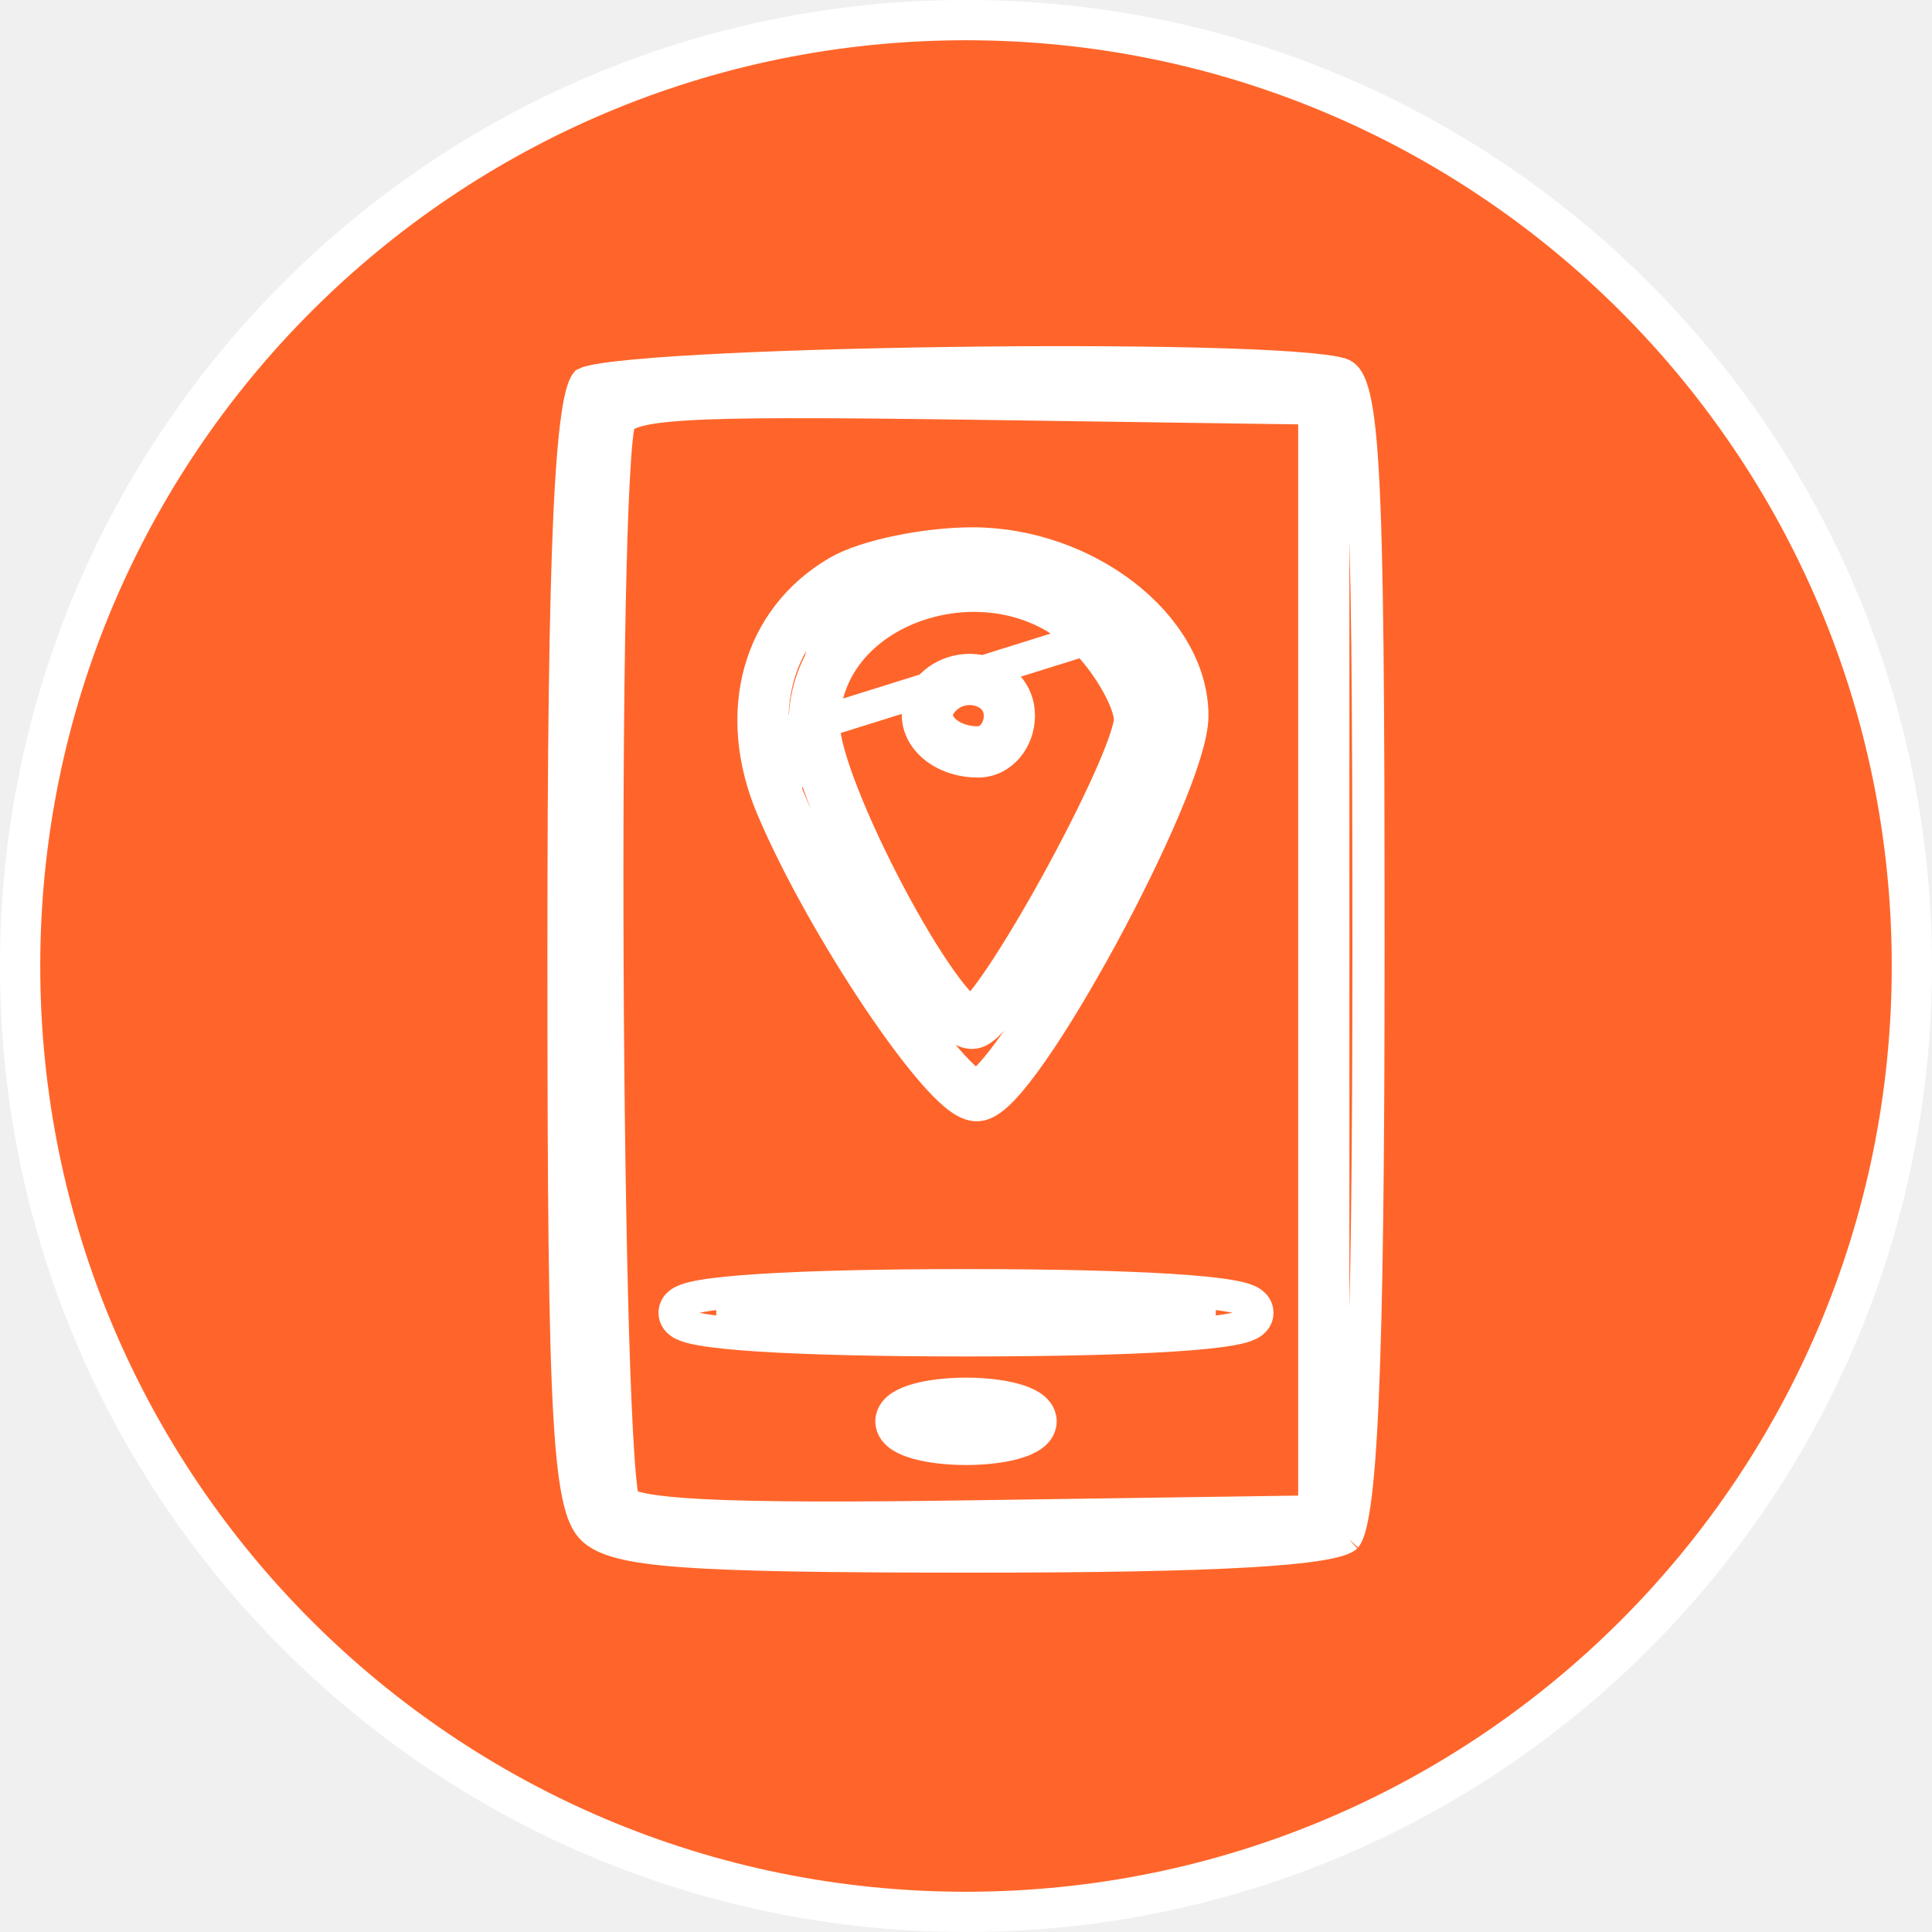
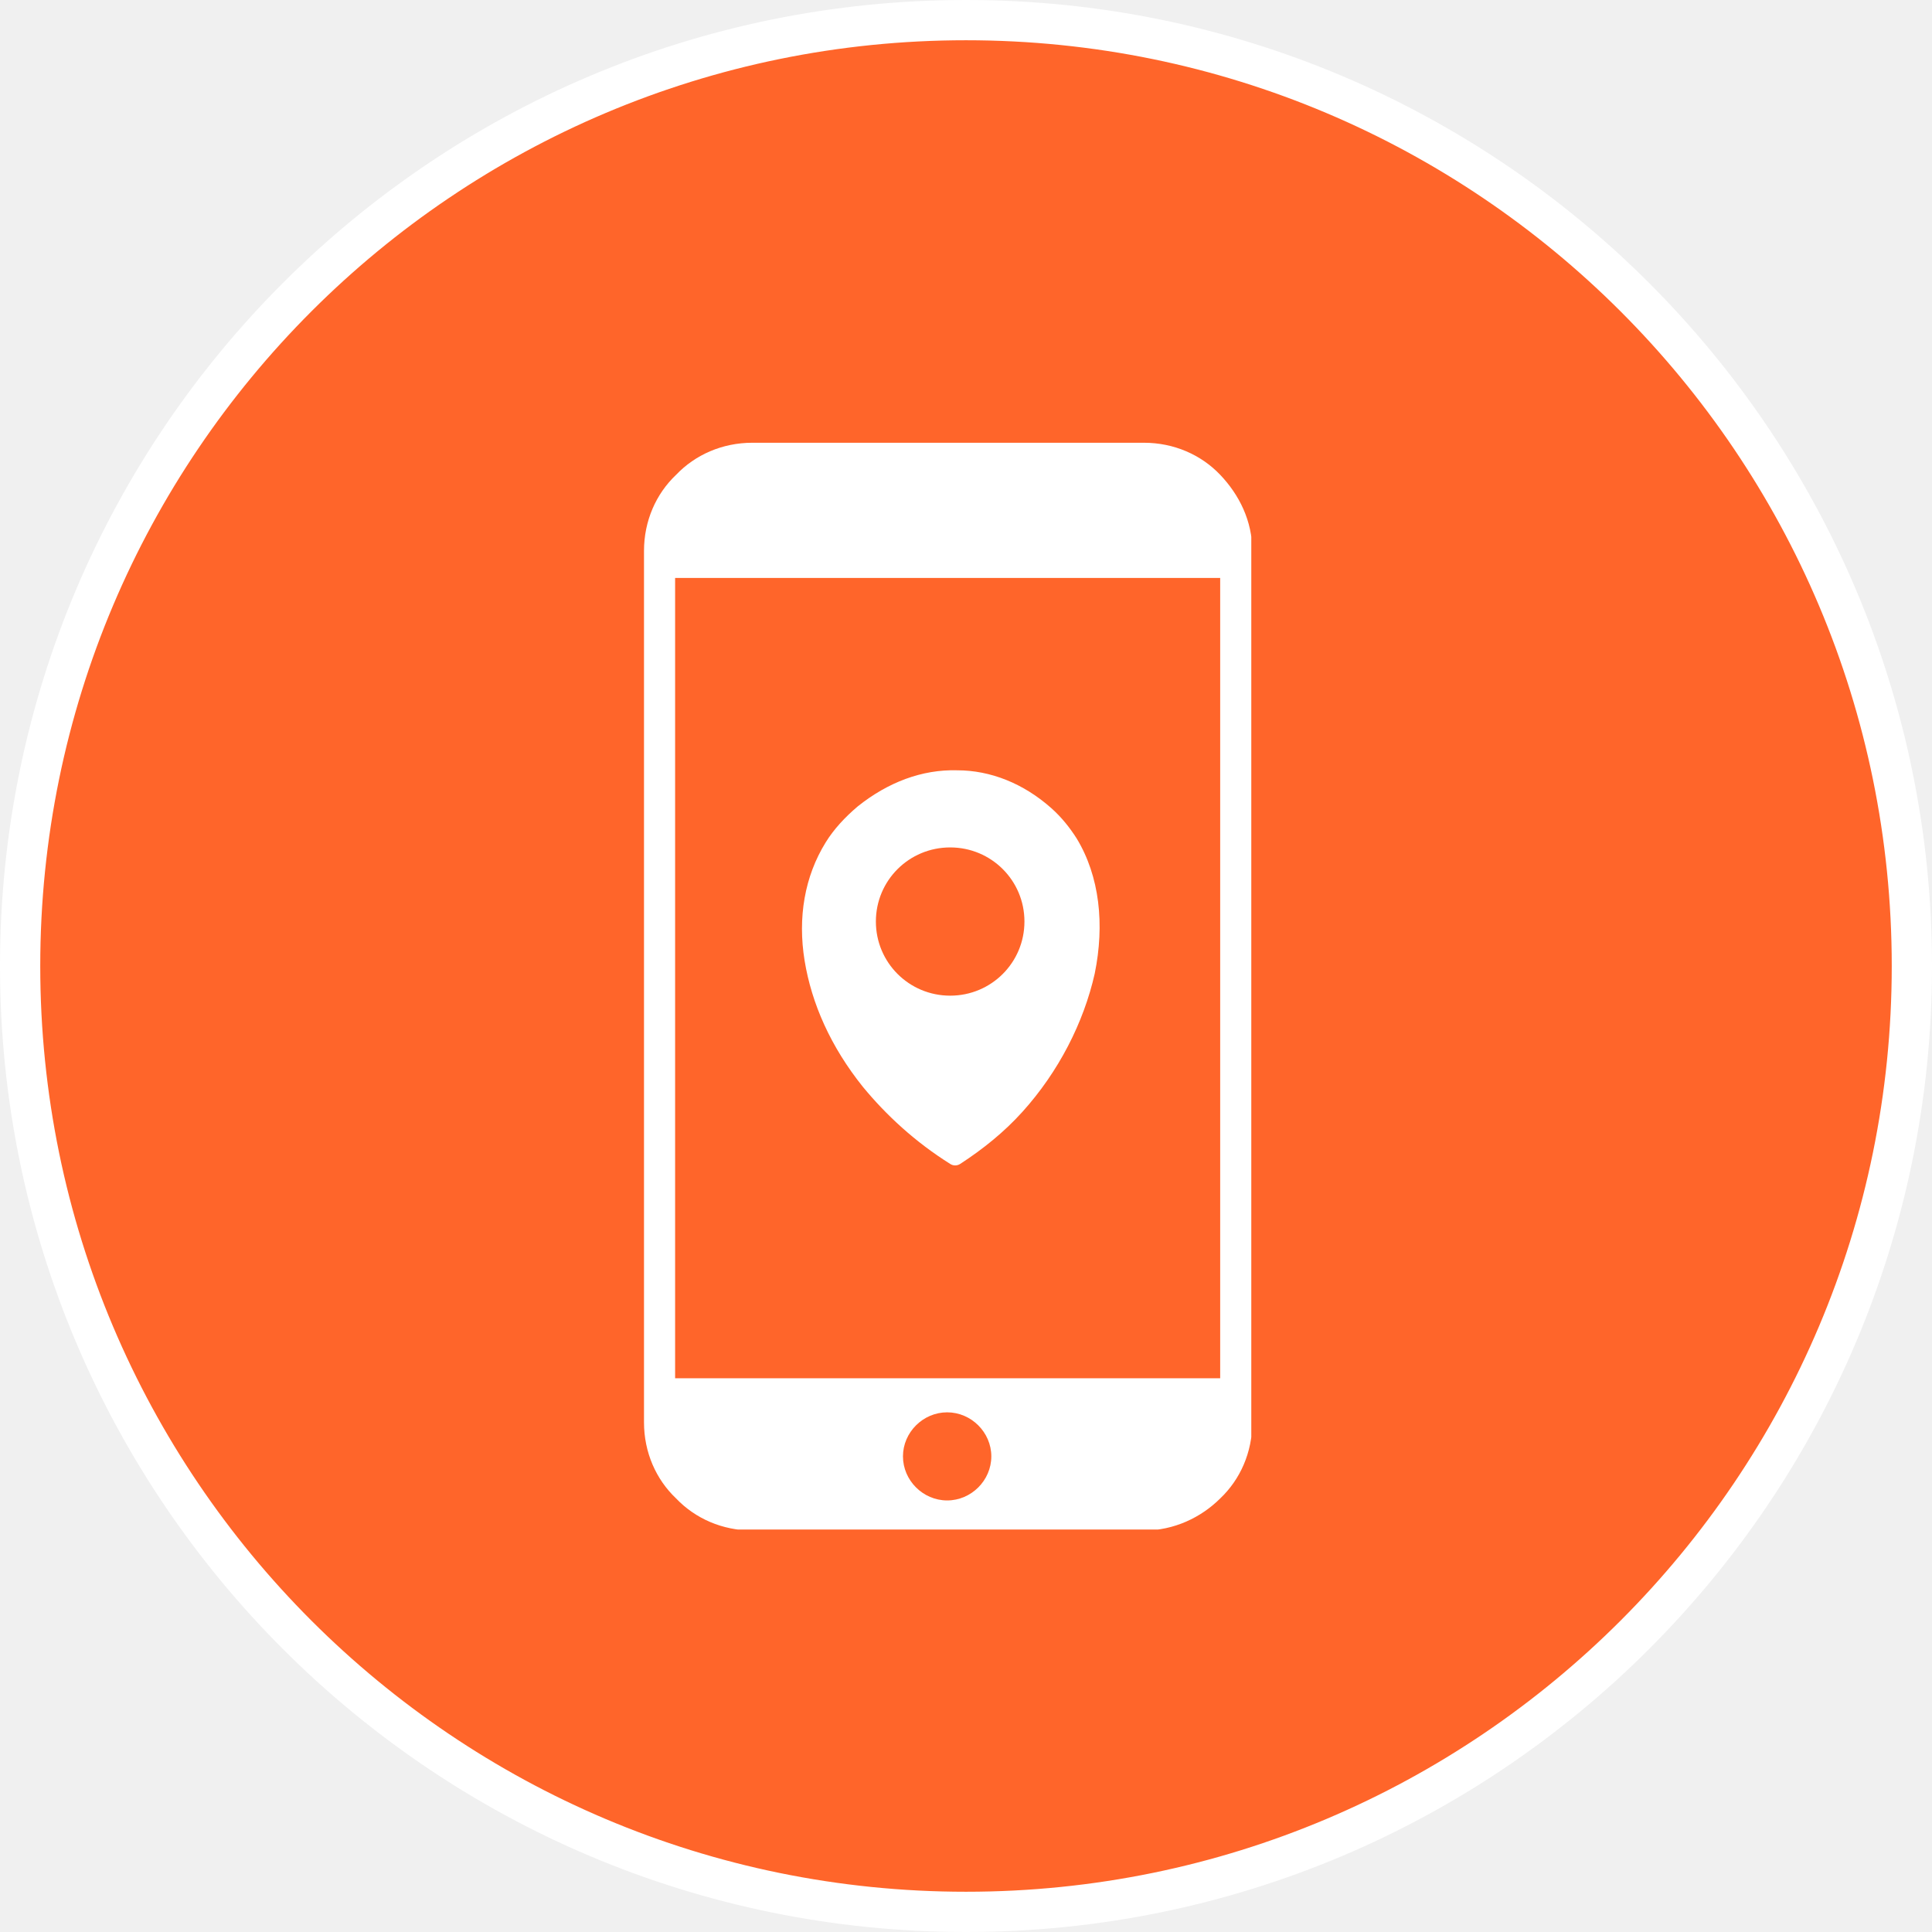
<svg xmlns="http://www.w3.org/2000/svg" width="48" height="48" viewBox="0 0 48 48" fill="none">
  <circle cx="24" cy="24" r="23.5" fill="#FF652A" stroke="white" />
-   <path d="M15.106 37.602C15.182 37.703 15.294 37.773 15.417 37.825C15.542 37.878 15.697 37.922 15.882 37.958C16.252 38.032 16.772 38.084 17.476 38.119C18.884 38.189 21.062 38.192 24.313 38.145L32.893 38.021L33.126 38.018V37.785V30.817V23.85V9.916V9.683L32.893 9.68L24.201 9.557C20.418 9.503 18.224 9.495 16.939 9.58C16.299 9.623 15.862 9.689 15.562 9.795C15.248 9.905 15.063 10.065 14.958 10.293C14.929 10.356 14.91 10.44 14.896 10.521C14.88 10.608 14.865 10.716 14.852 10.841C14.825 11.092 14.8 11.425 14.779 11.825C14.735 12.626 14.7 13.71 14.675 14.979C14.623 17.518 14.607 20.807 14.621 24.083C14.636 27.358 14.682 30.622 14.756 33.109C14.793 34.352 14.837 35.403 14.888 36.166C14.913 36.546 14.94 36.858 14.97 37.088C14.984 37.202 15 37.3 15.017 37.378C15.026 37.416 15.036 37.454 15.047 37.488C15.058 37.517 15.075 37.562 15.106 37.602ZM15.106 37.602L15.294 37.459M19.619 19.893C18.702 17.723 19.295 15.64 21.048 14.617C21.332 14.45 21.826 14.287 22.404 14.167C22.976 14.047 23.609 13.973 24.161 13.973C25.46 13.973 26.716 14.442 27.645 15.161C28.576 15.883 29.151 16.832 29.151 17.783C29.151 17.959 29.095 18.238 28.98 18.609C28.866 18.974 28.702 19.408 28.5 19.886C28.096 20.843 27.546 21.962 26.967 23.03C26.387 24.099 25.78 25.11 25.263 25.852C25.004 26.224 24.772 26.521 24.581 26.724C24.485 26.825 24.404 26.896 24.341 26.941C24.297 26.972 24.272 26.981 24.264 26.984C24.257 26.982 24.241 26.977 24.214 26.963C24.171 26.941 24.116 26.904 24.047 26.848C23.91 26.736 23.742 26.568 23.55 26.348C23.166 25.91 22.703 25.29 22.221 24.573C21.258 23.14 20.233 21.344 19.619 19.893ZM19.619 19.893L19.402 19.985M19.402 19.985C18.447 17.727 19.055 15.507 20.928 14.412L19.402 19.985ZM23.002 17.192C22.705 17.593 22.762 18.05 23.038 18.385C23.305 18.71 23.767 18.918 24.301 18.918C24.89 18.918 25.314 18.373 25.314 17.782C25.314 17.185 24.89 16.797 24.409 16.682C23.93 16.568 23.358 16.712 23.002 17.192ZM23.002 17.192L23.192 17.332M24.194 10.029L24.197 9.793M24.194 10.029L32.653 10.149V23.85V37.552L24.306 37.672C21.055 37.72 18.89 37.716 17.499 37.647C16.802 37.612 16.309 37.561 15.974 37.495C15.806 37.461 15.686 37.425 15.603 37.39C15.539 37.363 15.507 37.34 15.492 37.326C15.489 37.315 15.484 37.298 15.479 37.275C15.466 37.218 15.452 37.136 15.439 37.028C15.411 36.813 15.384 36.512 15.359 36.134C15.309 35.381 15.265 34.336 15.228 33.095C15.155 30.613 15.109 27.354 15.094 24.081C15.079 20.808 15.096 17.522 15.147 14.989C15.173 13.721 15.207 12.644 15.251 11.851C15.272 11.454 15.296 11.131 15.322 10.892C15.335 10.772 15.348 10.677 15.361 10.604C15.367 10.569 15.373 10.541 15.379 10.52C15.384 10.501 15.388 10.491 15.388 10.491C15.428 10.404 15.497 10.319 15.719 10.241C15.954 10.158 16.337 10.094 16.97 10.052C18.232 9.968 20.404 9.976 24.194 10.029ZM33.312 9.29L33.384 9.065M33.312 9.29C33.363 9.307 33.407 9.333 33.452 9.389C33.501 9.451 33.555 9.555 33.608 9.734C33.715 10.095 33.797 10.7 33.856 11.713C33.975 13.732 34 17.293 34 23.584C34 28.824 33.957 32.417 33.855 34.748C33.804 35.914 33.739 36.758 33.657 37.332C33.617 37.62 33.573 37.832 33.528 37.981C33.505 38.055 33.484 38.108 33.465 38.144C33.446 38.182 33.435 38.191 33.438 38.188C33.419 38.203 33.363 38.236 33.238 38.274C33.119 38.31 32.958 38.345 32.751 38.378C32.336 38.445 31.756 38.5 30.993 38.543C29.469 38.631 27.24 38.672 24.2 38.672C20.583 38.672 18.37 38.641 16.974 38.539C15.563 38.435 15.047 38.258 14.761 38.021C14.631 37.912 14.505 37.729 14.398 37.3C14.29 36.867 14.208 36.21 14.148 35.184C14.028 33.133 14 29.665 14 23.684C14 18.612 14.043 15.128 14.145 12.863C14.196 11.73 14.262 10.909 14.343 10.349C14.383 10.068 14.427 9.861 14.472 9.716C14.494 9.644 14.515 9.592 14.534 9.557C14.545 9.535 14.554 9.523 14.558 9.518C14.564 9.515 14.575 9.51 14.594 9.504C14.634 9.491 14.69 9.476 14.765 9.461C14.915 9.43 15.121 9.399 15.38 9.37C15.896 9.311 16.602 9.257 17.44 9.211C19.116 9.117 21.306 9.052 23.529 9.021C25.751 8.989 28.003 8.993 29.803 9.037C30.704 9.059 31.489 9.092 32.099 9.135C32.721 9.18 33.135 9.234 33.312 9.29ZM29.388 17.783C29.388 15.688 26.868 13.737 24.161 13.737L29.388 17.783ZM20.229 17.998C20.229 14.786 24.855 13.339 27.193 15.82L20.229 17.998ZM19.184 20.077C19.813 21.564 20.854 23.387 21.829 24.837C22.317 25.562 22.792 26.2 23.194 26.66C23.395 26.889 23.582 27.079 23.749 27.215C23.832 27.282 23.915 27.34 23.995 27.382C24.073 27.423 24.166 27.458 24.266 27.458C24.398 27.458 24.519 27.393 24.612 27.328C24.712 27.258 24.817 27.162 24.924 27.049C25.139 26.822 25.387 26.502 25.651 26.122C26.182 25.361 26.797 24.333 27.382 23.256C27.967 22.177 28.524 21.044 28.935 20.07C29.141 19.584 29.312 19.134 29.431 18.749C29.549 18.37 29.624 18.034 29.624 17.783C29.624 16.639 28.939 15.565 27.934 14.787C26.926 14.007 25.569 13.501 24.161 13.501C23.572 13.501 22.906 13.579 22.307 13.704C21.713 13.828 21.16 14.003 20.809 14.208C18.814 15.374 18.192 17.731 19.184 20.077ZM27.021 15.982C27.314 16.292 27.581 16.669 27.774 17.025C27.973 17.39 28.074 17.696 28.074 17.872C28.074 17.966 28.032 18.154 27.933 18.437C27.838 18.71 27.7 19.045 27.53 19.422C27.191 20.174 26.732 21.078 26.252 21.949C25.772 22.82 25.275 23.654 24.862 24.267C24.654 24.575 24.472 24.822 24.326 24.989C24.253 25.074 24.194 25.131 24.151 25.166C24.144 25.171 24.138 25.176 24.133 25.179C24.124 25.175 24.111 25.168 24.094 25.157C24.045 25.127 23.983 25.076 23.907 25.002C23.757 24.853 23.577 24.631 23.377 24.35C22.978 23.789 22.519 23.02 22.084 22.196C21.649 21.373 21.242 20.503 20.944 19.742C20.794 19.362 20.674 19.012 20.591 18.711C20.507 18.406 20.465 18.165 20.465 17.998C20.465 16.523 21.525 15.431 22.904 15C24.284 14.569 25.925 14.819 27.021 15.982ZM23.382 17.474C23.612 17.163 23.982 17.066 24.299 17.142C24.615 17.217 24.841 17.449 24.841 17.782C24.841 18.18 24.566 18.445 24.301 18.445C23.883 18.445 23.565 18.282 23.403 18.085C23.25 17.899 23.228 17.681 23.382 17.474ZM28.546 17.872C28.546 17.572 28.396 17.177 28.19 16.799C27.978 16.41 27.687 15.999 27.365 15.658C26.123 14.34 24.282 14.074 22.763 14.549C21.245 15.023 19.992 16.261 19.992 17.998C19.992 18.229 20.047 18.518 20.135 18.836C20.224 19.159 20.351 19.525 20.503 19.915C20.809 20.696 21.225 21.582 21.666 22.417C22.107 23.252 22.576 24.041 22.991 24.624C23.198 24.915 23.397 25.161 23.575 25.338C23.664 25.426 23.754 25.502 23.843 25.558C23.928 25.611 24.034 25.66 24.151 25.66C24.22 25.66 24.279 25.638 24.322 25.617C24.366 25.595 24.408 25.566 24.445 25.536C24.521 25.476 24.601 25.394 24.683 25.3C24.848 25.111 25.043 24.845 25.254 24.531C25.678 23.902 26.182 23.055 26.666 22.177C27.15 21.298 27.616 20.383 27.961 19.616C28.134 19.233 28.278 18.883 28.38 18.592C28.478 18.311 28.546 18.055 28.546 17.872ZM16.76 32.616C16.76 32.737 16.835 32.815 16.881 32.852C16.929 32.89 16.986 32.916 17.036 32.935C17.14 32.975 17.28 33.007 17.444 33.035C17.777 33.093 18.258 33.141 18.867 33.18C20.086 33.258 21.843 33.301 24 33.301C26.157 33.301 27.914 33.258 29.133 33.18C29.742 33.141 30.223 33.093 30.556 33.035C30.72 33.007 30.86 32.975 30.964 32.935C31.014 32.916 31.071 32.89 31.119 32.852C31.165 32.815 31.24 32.737 31.24 32.616C31.24 32.494 31.165 32.416 31.119 32.38C31.071 32.341 31.014 32.315 30.964 32.296C30.86 32.257 30.72 32.224 30.556 32.196C30.223 32.138 29.742 32.09 29.133 32.051C27.914 31.973 26.157 31.93 24 31.93C21.843 31.93 20.086 31.973 18.867 32.051C18.258 32.09 17.777 32.138 17.444 32.196C17.28 32.224 17.14 32.257 17.036 32.296C16.986 32.315 16.929 32.341 16.881 32.38C16.835 32.416 16.76 32.494 16.76 32.616ZM24 32.828C21.847 32.828 20.102 32.785 18.897 32.708C18.475 32.681 18.122 32.65 17.844 32.616C18.122 32.581 18.475 32.55 18.897 32.523C20.102 32.446 21.847 32.402 24 32.402C26.153 32.402 27.898 32.446 29.103 32.523C29.525 32.55 29.878 32.581 30.156 32.616C29.878 32.65 29.525 32.681 29.103 32.708C27.898 32.785 26.153 32.828 24 32.828ZM22.147 35.312C22.147 35.498 22.281 35.619 22.382 35.685C22.493 35.757 22.637 35.814 22.795 35.858C23.114 35.946 23.54 35.998 24 35.998C24.46 35.998 24.886 35.946 25.205 35.858C25.363 35.814 25.507 35.757 25.618 35.685C25.719 35.619 25.853 35.498 25.853 35.312C25.853 35.127 25.719 35.006 25.618 34.94C25.507 34.868 25.363 34.811 25.205 34.767C24.886 34.679 24.46 34.627 24 34.627C23.54 34.627 23.114 34.679 22.795 34.767C22.637 34.811 22.493 34.868 22.382 34.94C22.281 35.006 22.147 35.127 22.147 35.312ZM24 35.526C23.571 35.526 23.189 35.477 22.922 35.402C22.816 35.373 22.736 35.341 22.681 35.312C22.736 35.284 22.816 35.252 22.922 35.223C23.189 35.148 23.571 35.099 24 35.099C24.429 35.099 24.811 35.148 25.078 35.223C25.184 35.252 25.264 35.284 25.319 35.312C25.264 35.341 25.184 35.373 25.078 35.402C24.811 35.477 24.429 35.526 24 35.526ZM22.606 35.364C22.606 35.364 22.607 35.363 22.608 35.361L22.606 35.364ZM25.394 35.364C25.394 35.364 25.393 35.363 25.392 35.361L25.394 35.364ZM25.392 35.264C25.393 35.262 25.394 35.261 25.394 35.261L25.392 35.264Z" stroke="white" stroke-width="0.8" />
+   <g clip-path="url(#clip0_1768_3897)">
+     <path fill-rule="evenodd" clip-rule="evenodd" d="M18.693 11H28.42C29.168 11 29.841 11.299 30.315 11.796C30.789 12.294 31.113 12.941 31.113 13.688V35.337C31.113 36.084 30.814 36.756 30.315 37.229C29.841 37.701 29.168 38.025 28.42 38.025H18.693C17.945 38.025 17.272 37.726 16.798 37.229C16.299 36.756 16 36.084 16 35.337V13.688C16 12.941 16.299 12.269 16.798 11.796C17.272 11.299 17.945 11 18.693 11ZM23.532 35.089C24.13 35.089 24.629 35.586 24.629 36.183C24.629 36.781 24.13 37.278 23.532 37.278C22.933 37.278 22.434 36.781 22.434 36.183C22.434 35.586 22.933 35.089 23.532 35.089ZM16.773 34.242H30.315V14.359H16.773V34.242Z" fill="white" />
+     <path fill-rule="evenodd" clip-rule="evenodd" d="M25.402 27.623C24.953 28.121 24.43 28.544 23.856 28.917C23.781 28.967 23.681 28.967 23.607 28.917C22.734 28.37 22.01 27.698 21.437 27.001C20.639 26.006 20.165 24.936 19.99 23.866C19.816 22.796 19.99 21.775 20.514 20.929C20.713 20.606 20.988 20.307 21.312 20.033C22.06 19.436 22.908 19.113 23.781 19.138C24.604 19.138 25.427 19.461 26.125 20.083C26.375 20.307 26.574 20.556 26.749 20.83C27.322 21.775 27.447 22.97 27.198 24.189C26.923 25.409 26.3 26.628 25.402 27.623ZM23.607 21.054C24.629 21.054 25.452 21.875 25.452 22.895C25.452 23.915 24.629 24.737 23.607 24.737C22.584 24.737 21.761 23.915 21.761 22.895C21.761 21.875 22.584 21.054 23.607 21.054Z" fill="white" />
+   </g>
+   <defs>
+     <clipPath id="clip0_1768_3897">
+       <rect width="15.088" height="27" fill="white" transform="translate(16 11)" />
+     </clipPath>
+   </defs>
</svg>
